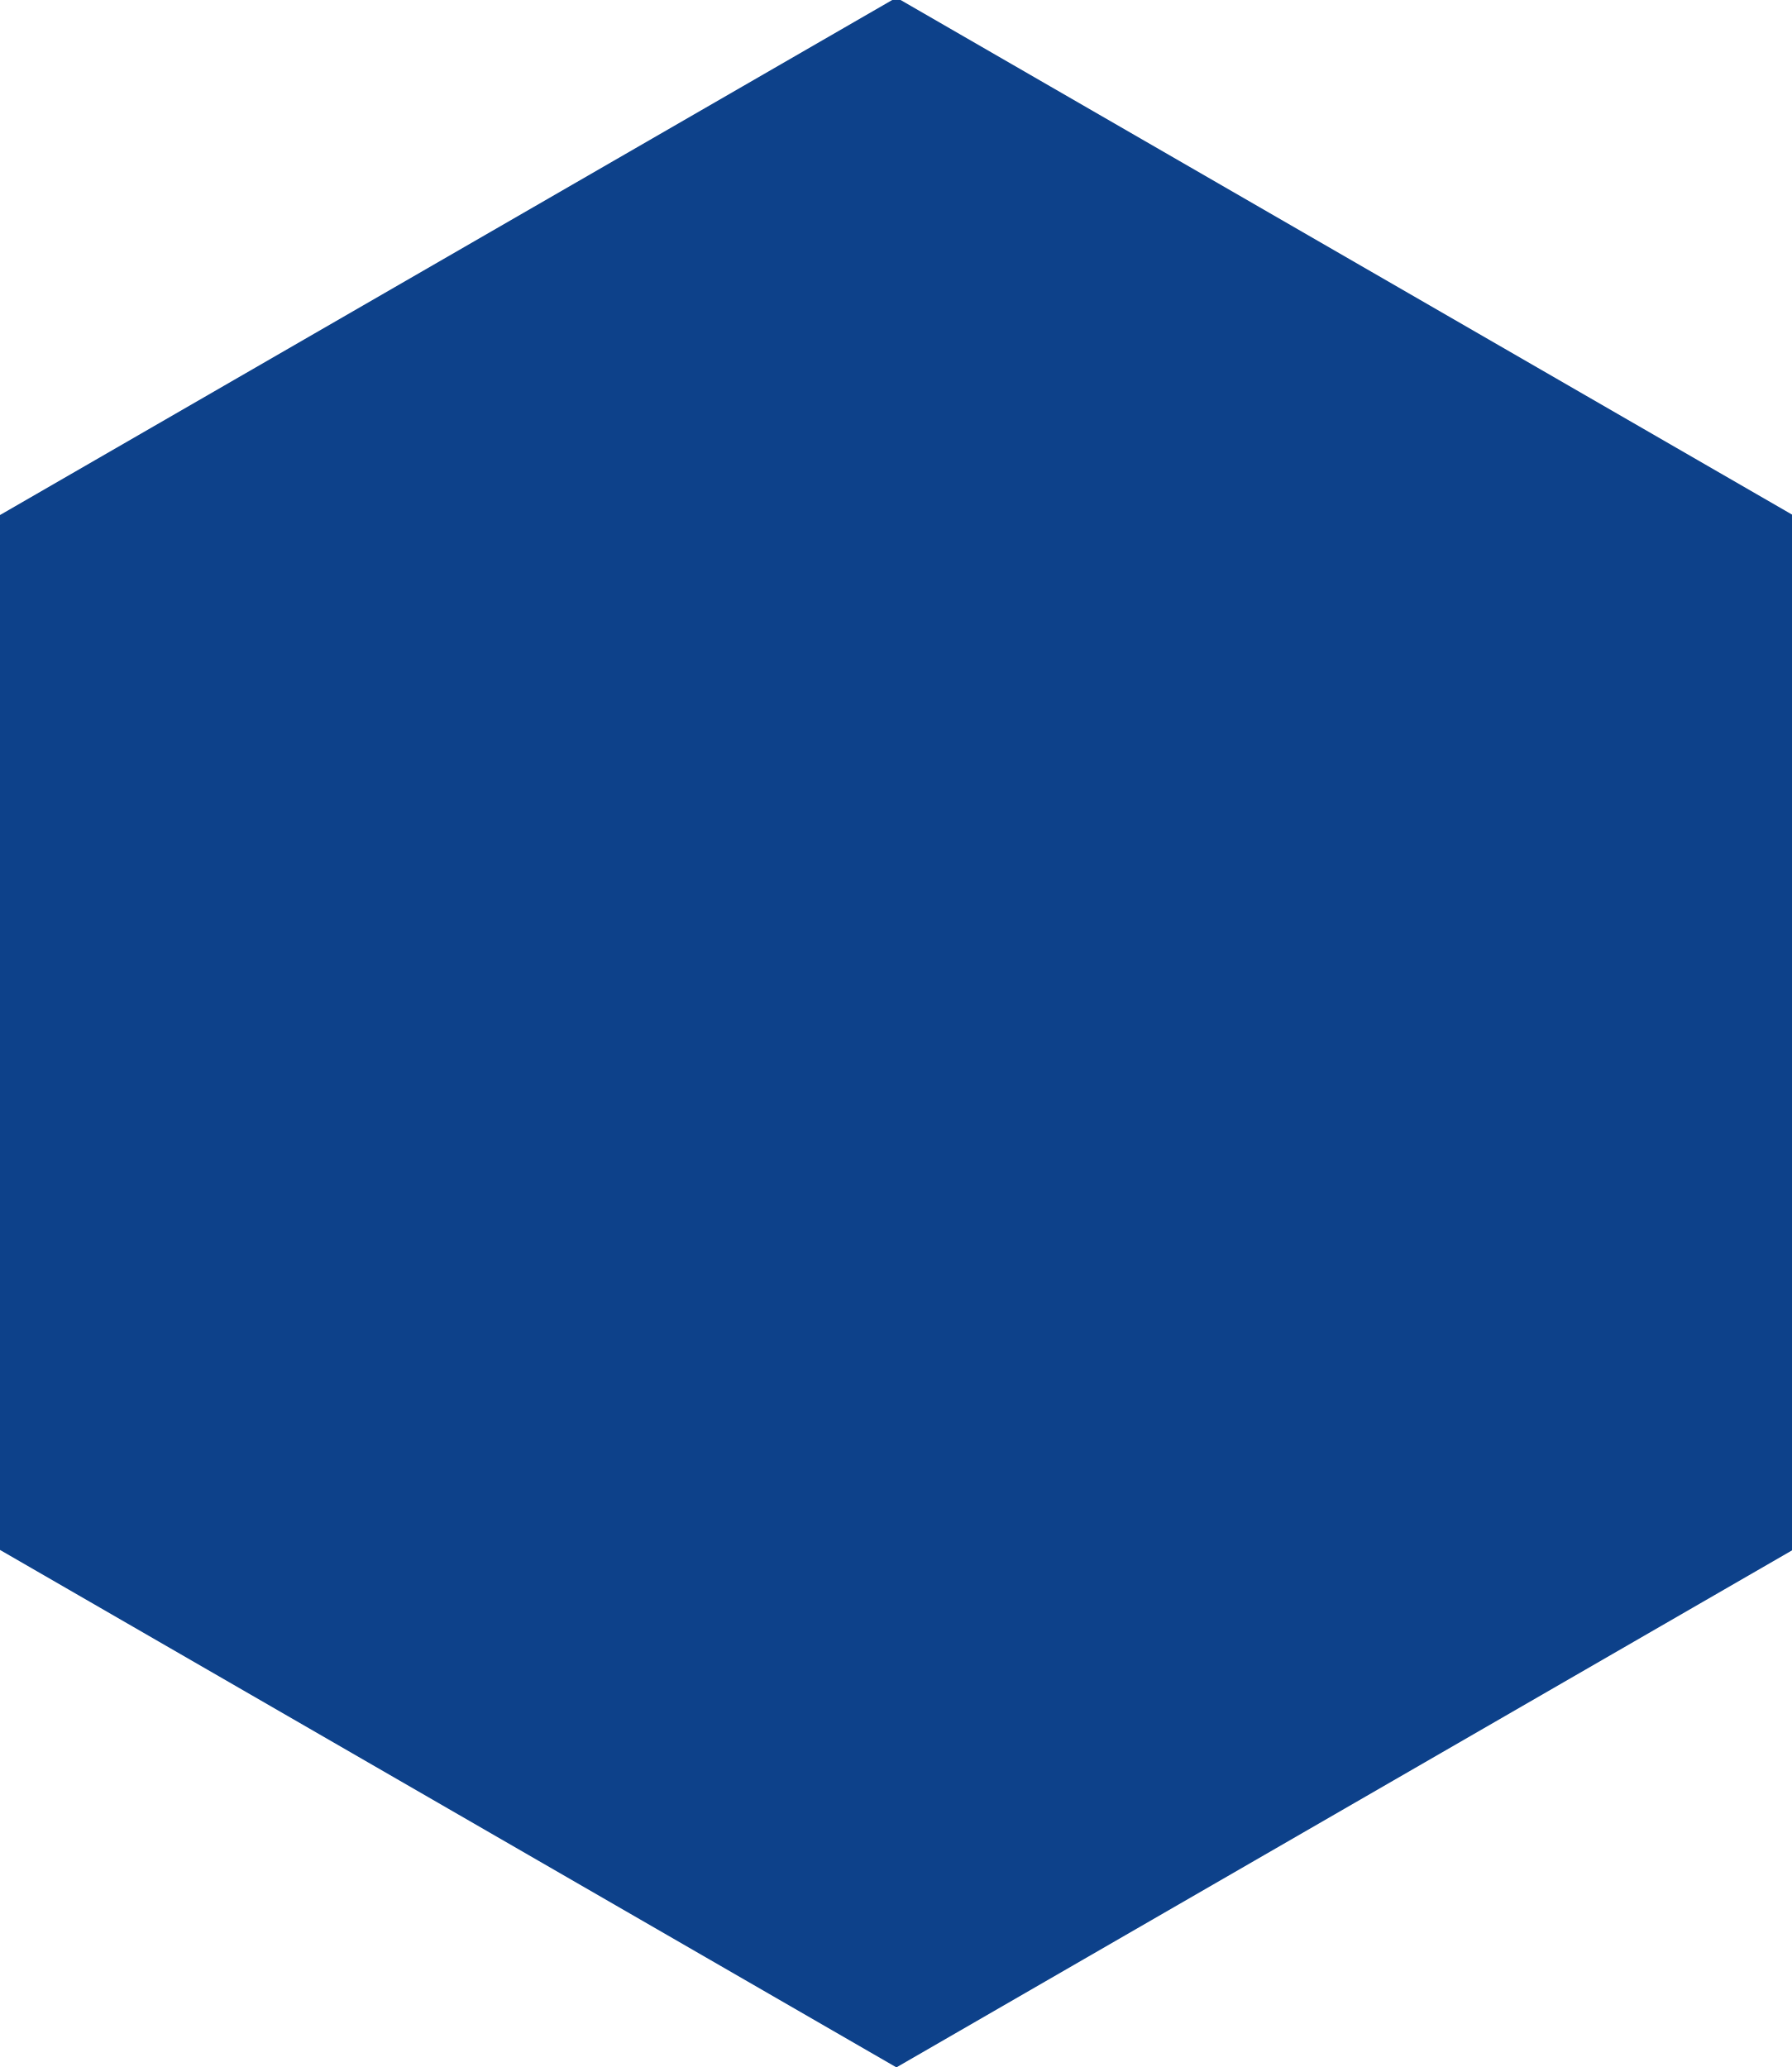
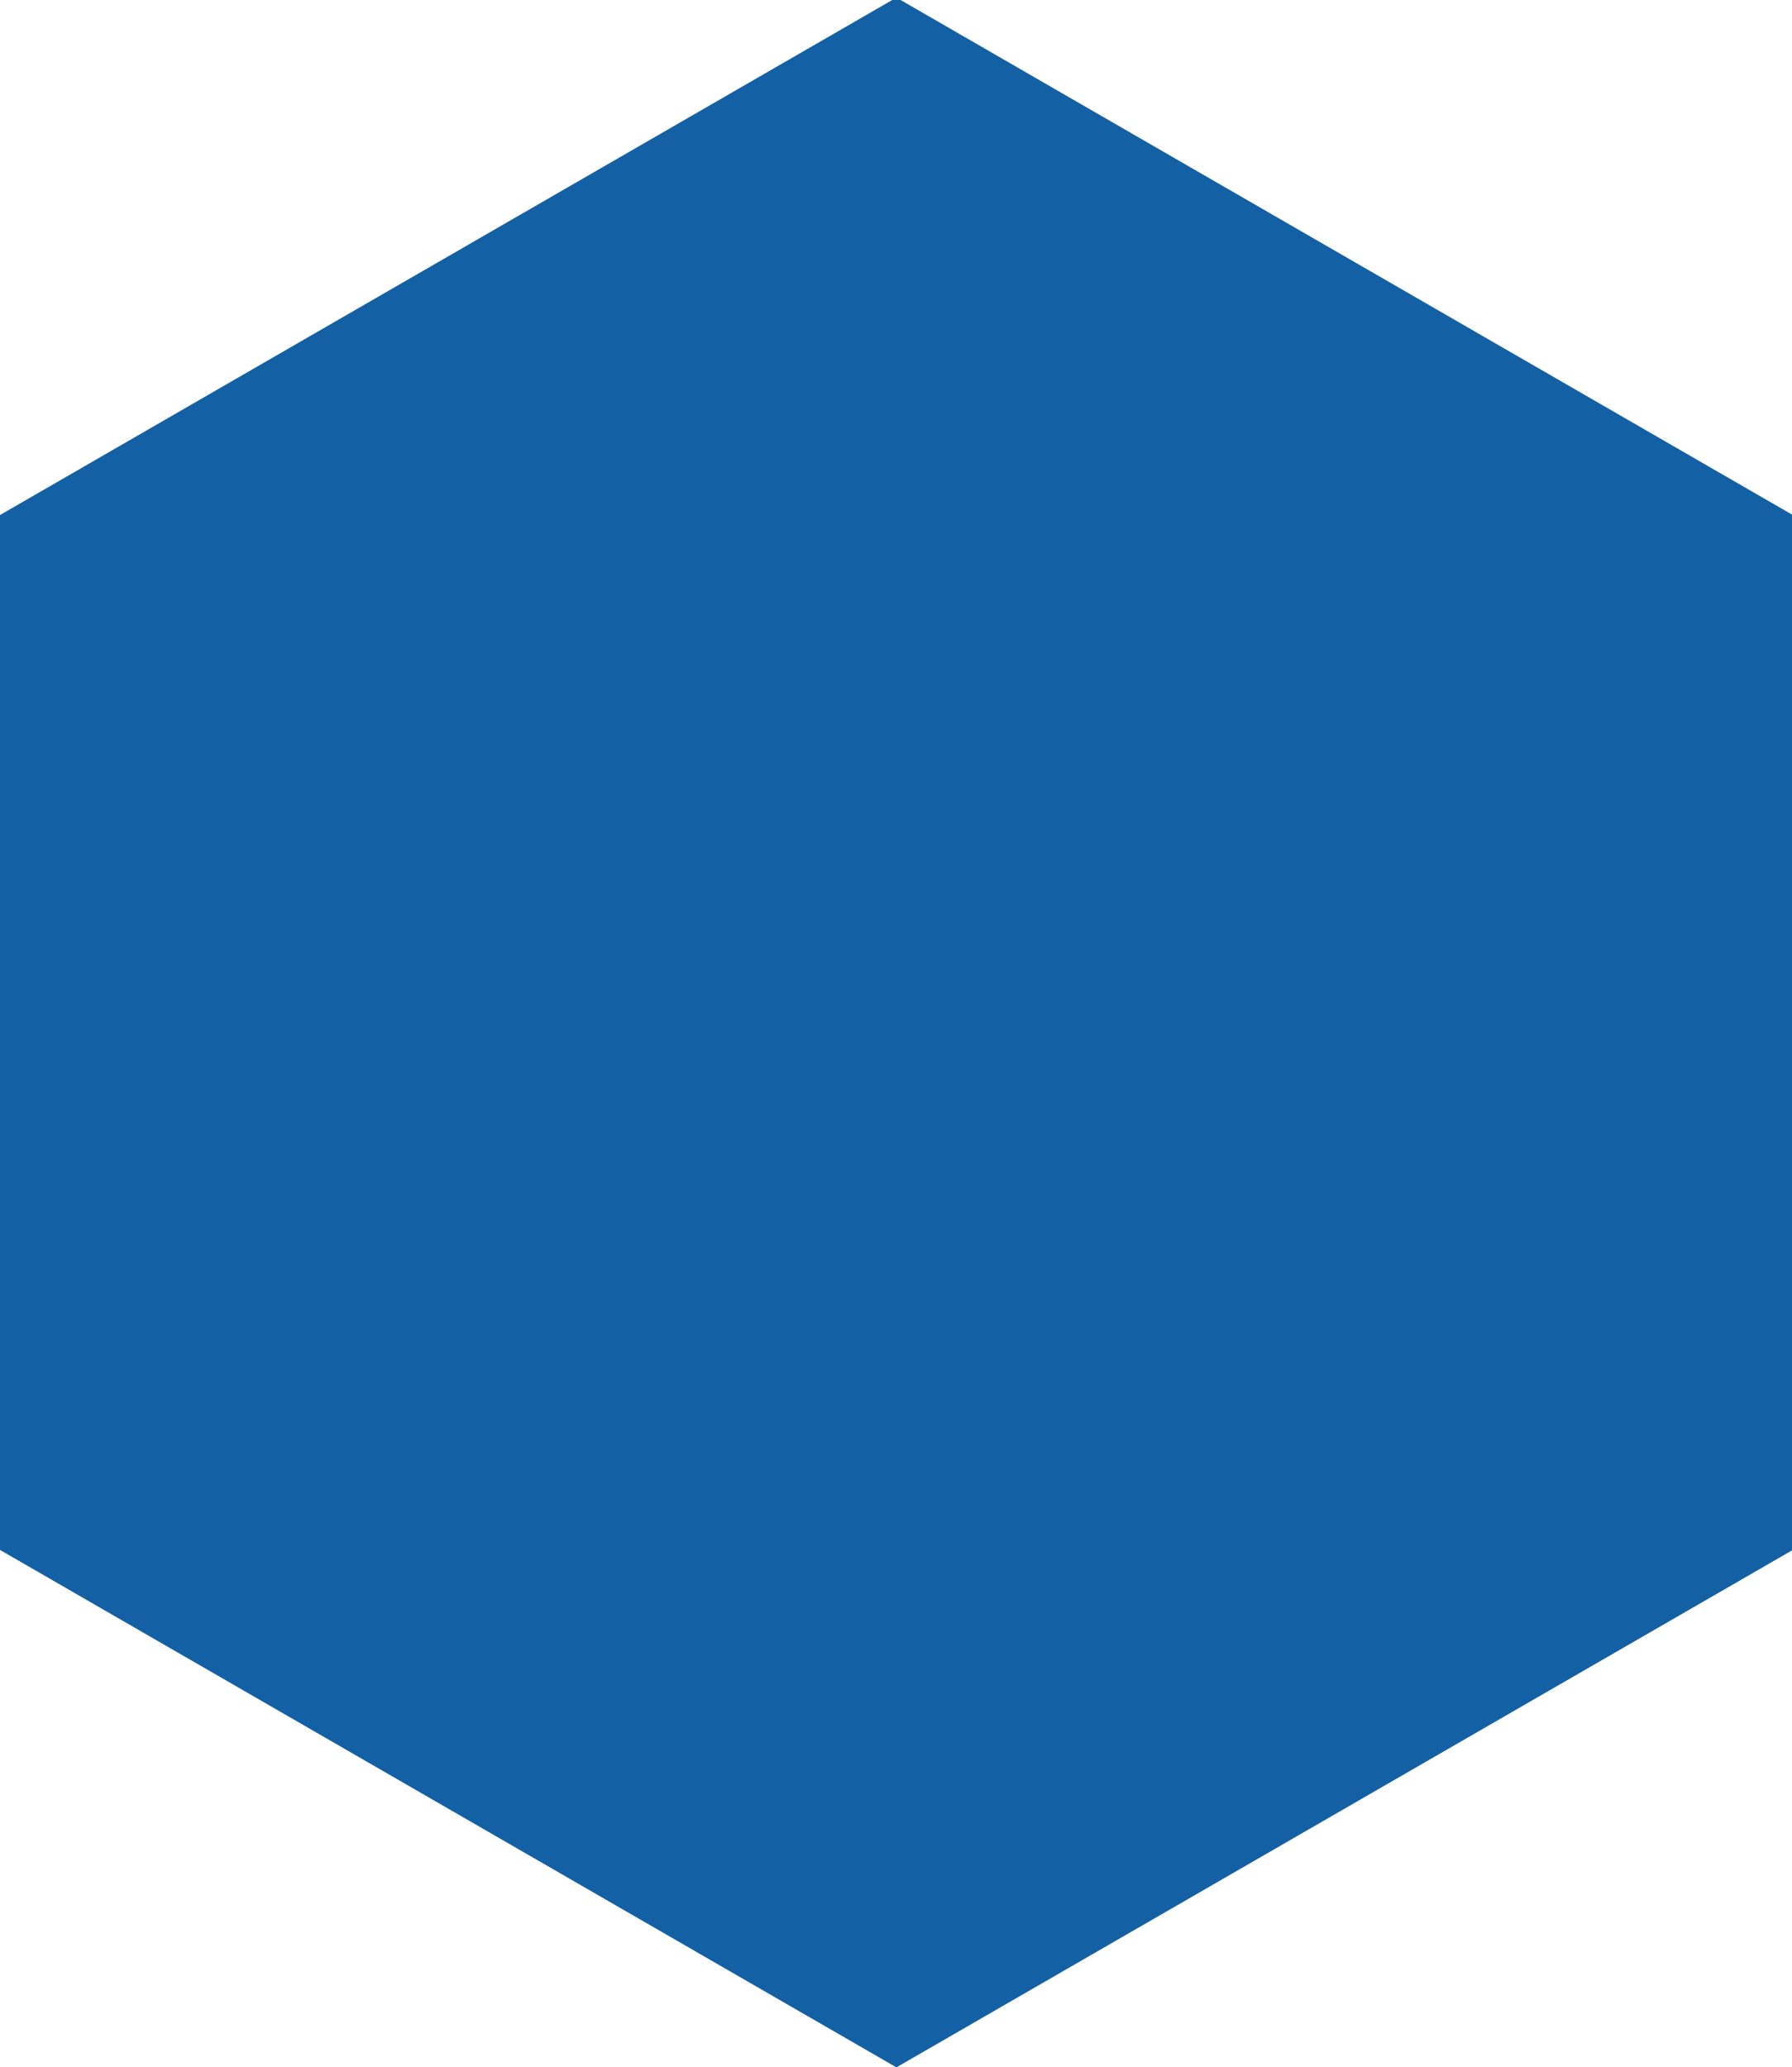
<svg xmlns="http://www.w3.org/2000/svg" viewBox="0 0 520 600" width="520" height="600">
  <style>
		tspan { white-space:pre }
- 		.shp0 { fill: #0d418a } 
+ 		.shp0 { fill: #1361a4 } 
	</style>
  <path id="Background" class="shp0" d="M260.16 -0.7L520.31 149.5L520.31 449.91L260.16 600.11L0 449.91L0 149.5L260.16 -0.7Z" />
</svg>
